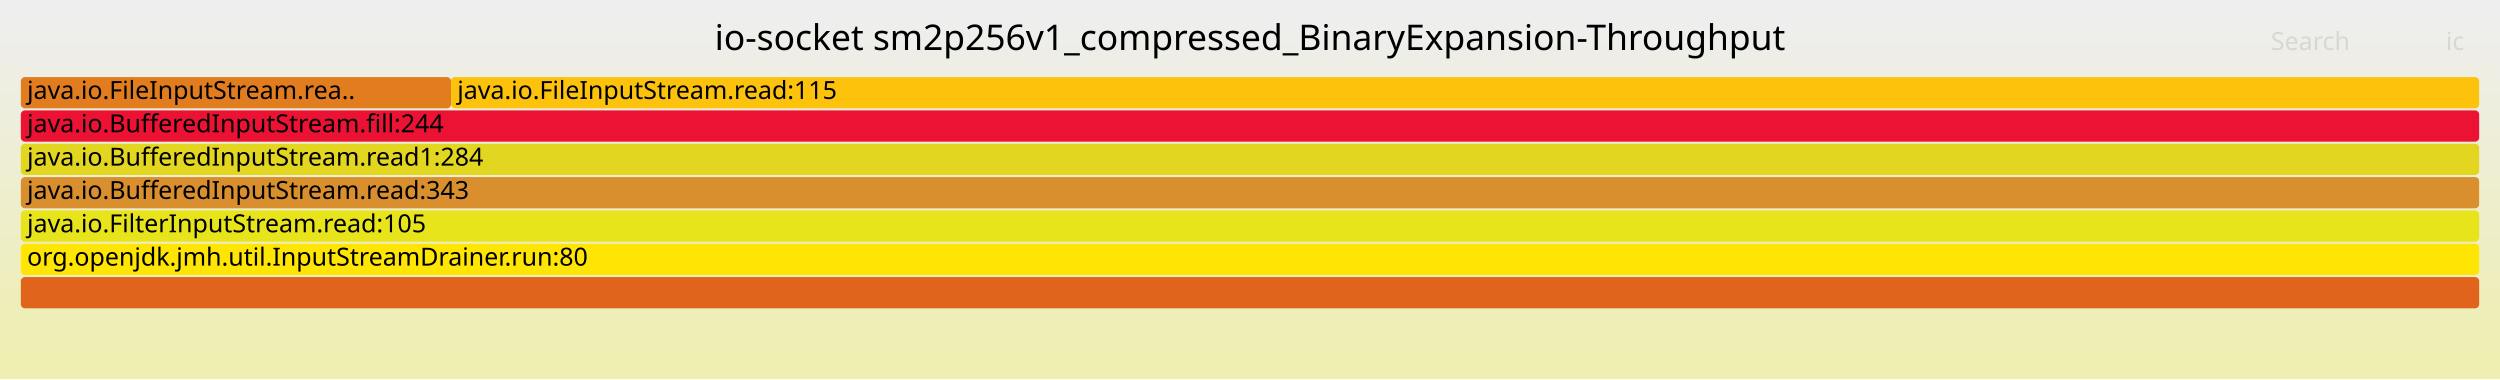
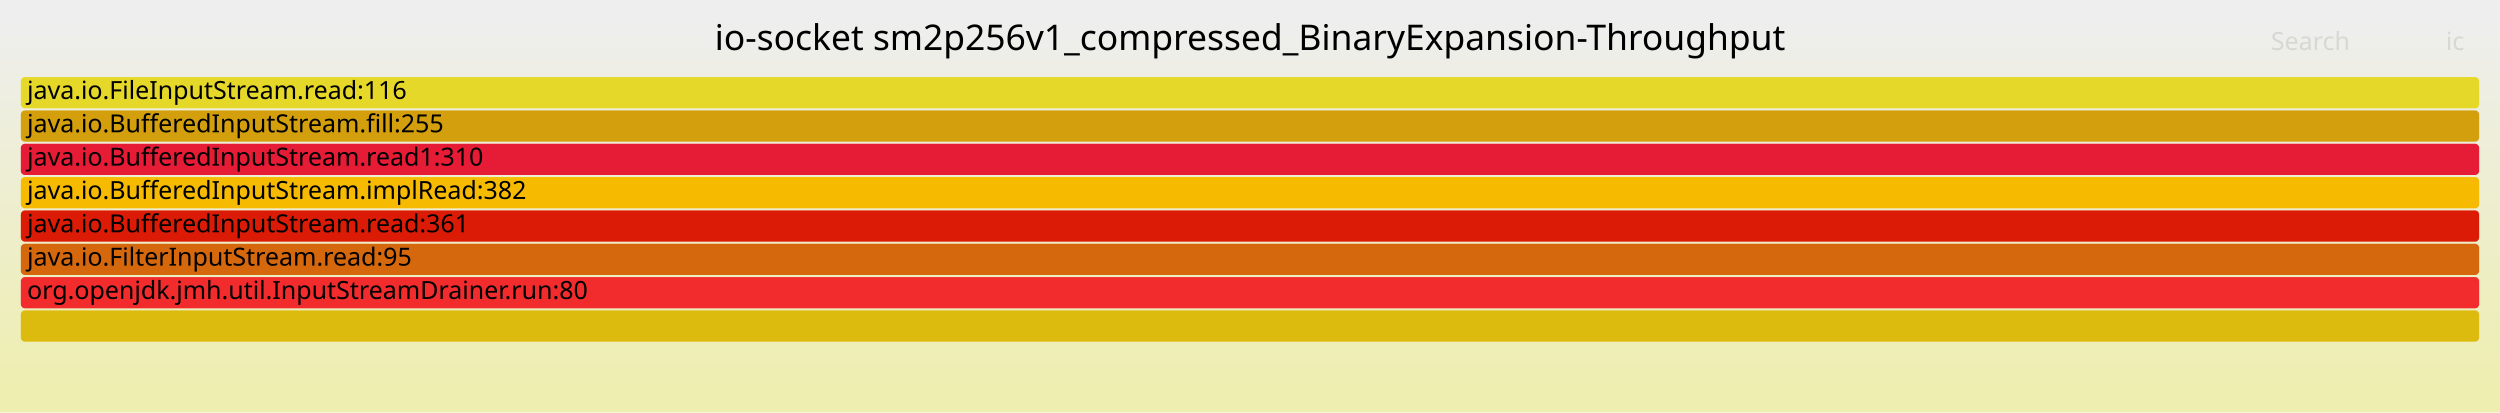
- <svg xmlns="http://www.w3.org/2000/svg" version="1.1" width="1200" height="182" viewBox="0 0 1200 182">
+ <svg xmlns="http://www.w3.org/2000/svg" version="1.1" width="1200" height="198" viewBox="0 0 1200 198">
  <defs>
    <linearGradient id="background" y1="0" y2="1" x1="0" x2="0">
      <stop stop-color="#eeeeee" offset="5%" />
      <stop stop-color="#eeeeb0" offset="95%" />
    </linearGradient>
  </defs>
  <style type="text/css">
	text { font-family:Verdana; font-size:12px; fill:rgb(0,0,0); }
	#search, #ignorecase { opacity:0.1; cursor:pointer; }
	#search:hover, #search.show, #ignorecase:hover, #ignorecase.show { opacity:1; }
	#subtitle { text-anchor:middle; font-color:rgb(160,160,160); }
	#title { text-anchor:middle; font-size:17px}
	#unzoom { cursor:pointer; }
	#frames &gt; *:hover { stroke:black; stroke-width:0.5; cursor:pointer; }
	.hide { display:none; }
	.parent { opacity:0.5; }
</style>
-   <rect x="0.0" y="0" width="1200.0" height="182.0" fill="url(#background)" />
+   <rect x="0.0" y="0" width="1200.0" height="198.0" fill="url(#background)" />
  <text id="title" x="600.00" y="24">io-socket sm2p256v1_compressed_BinaryExpansion-Throughput</text>
-   <text id="details" x="10.00" y="165"> </text>
+   <text id="details" x="10.00" y="181"> </text>
  <text id="unzoom" x="10.00" y="24" class="hide">Reset Zoom</text>
  <text id="search" x="1090.00" y="24">Search</text>
  <text id="ignorecase" x="1174.00" y="24">ic</text>
-   <text id="matched" x="1090.00" y="165"> </text>
+   <text id="matched" x="1090.00" y="181"> </text>
  <g id="frames">
    <g>
-       <rect x="10.0" y="133" width="1180.0" height="15.0" fill="rgb(224,100,27)" rx="2" ry="2" />
-       <text x="13.00" y="143.5" />
+       <rect x="10.0" y="85" width="1180.0" height="15.0" fill="rgb(246,187,0)" rx="2" ry="2" />
+       <text x="13.00" y="95.5">java.io.BufferedInputStream.implRead:382</text>
    </g>
    <g>
-       <rect x="10.0" y="53" width="1180.0" height="15.0" fill="rgb(235,18,52)" rx="2" ry="2" />
-       <text x="13.00" y="63.5">java.io.BufferedInputStream.fill:244</text>
+       <rect x="10.0" y="53" width="1180.0" height="15.0" fill="rgb(212,159,13)" rx="2" ry="2" />
+       <text x="13.00" y="63.5">java.io.BufferedInputStream.fill:255</text>
    </g>
    <g>
-       <rect x="10.0" y="101" width="1180.0" height="15.0" fill="rgb(232,228,27)" rx="2" ry="2" />
-       <text x="13.00" y="111.5">java.io.FilterInputStream.read:105</text>
+       <rect x="10.0" y="101" width="1180.0" height="15.0" fill="rgb(220,27,6)" rx="2" ry="2" />
+       <text x="13.00" y="111.5">java.io.BufferedInputStream.read:361</text>
    </g>
    <g>
-       <rect x="10.0" y="69" width="1180.0" height="15.0" fill="rgb(227,214,33)" rx="2" ry="2" />
-       <text x="13.00" y="79.5">java.io.BufferedInputStream.read1:284</text>
+       <rect x="10.0" y="37" width="1180.0" height="15.0" fill="rgb(230,216,40)" rx="2" ry="2" />
+       <text x="13.00" y="47.5">java.io.FileInputStream.read:116</text>
    </g>
    <g>
-       <rect x="10.0" y="37" width="206.5" height="15.0" fill="rgb(226,125,31)" rx="2" ry="2" />
-       <text x="13.00" y="47.5">java.io.FileInputStream.rea..</text>
+       <rect x="10.0" y="149" width="1180.0" height="15.0" fill="rgb(221,186,14)" rx="2" ry="2" />
+       <text x="13.00" y="159.5" />
    </g>
    <g>
-       <rect x="216.5" y="37" width="973.5" height="15.0" fill="rgb(252,194,12)" rx="2" ry="2" />
-       <text x="219.50" y="47.5">java.io.FileInputStream.read:115</text>
+       <rect x="10.0" y="69" width="1180.0" height="15.0" fill="rgb(230,27,54)" rx="2" ry="2" />
+       <text x="13.00" y="79.5">java.io.BufferedInputStream.read1:310</text>
    </g>
    <g>
-       <rect x="10.0" y="85" width="1180.0" height="15.0" fill="rgb(217,143,46)" rx="2" ry="2" />
-       <text x="13.00" y="95.5">java.io.BufferedInputStream.read:343</text>
+       <rect x="10.0" y="117" width="1180.0" height="15.0" fill="rgb(213,103,12)" rx="2" ry="2" />
+       <text x="13.00" y="127.5">java.io.FilterInputStream.read:95</text>
    </g>
    <g>
-       <rect x="10.0" y="117" width="1180.0" height="15.0" fill="rgb(254,229,3)" rx="2" ry="2" />
-       <text x="13.00" y="127.5">org.openjdk.jmh.util.InputStreamDrainer.run:80</text>
+       <rect x="10.0" y="133" width="1180.0" height="15.0" fill="rgb(242,43,45)" rx="2" ry="2" />
+       <text x="13.00" y="143.5">org.openjdk.jmh.util.InputStreamDrainer.run:80</text>
    </g>
  </g>
</svg>
